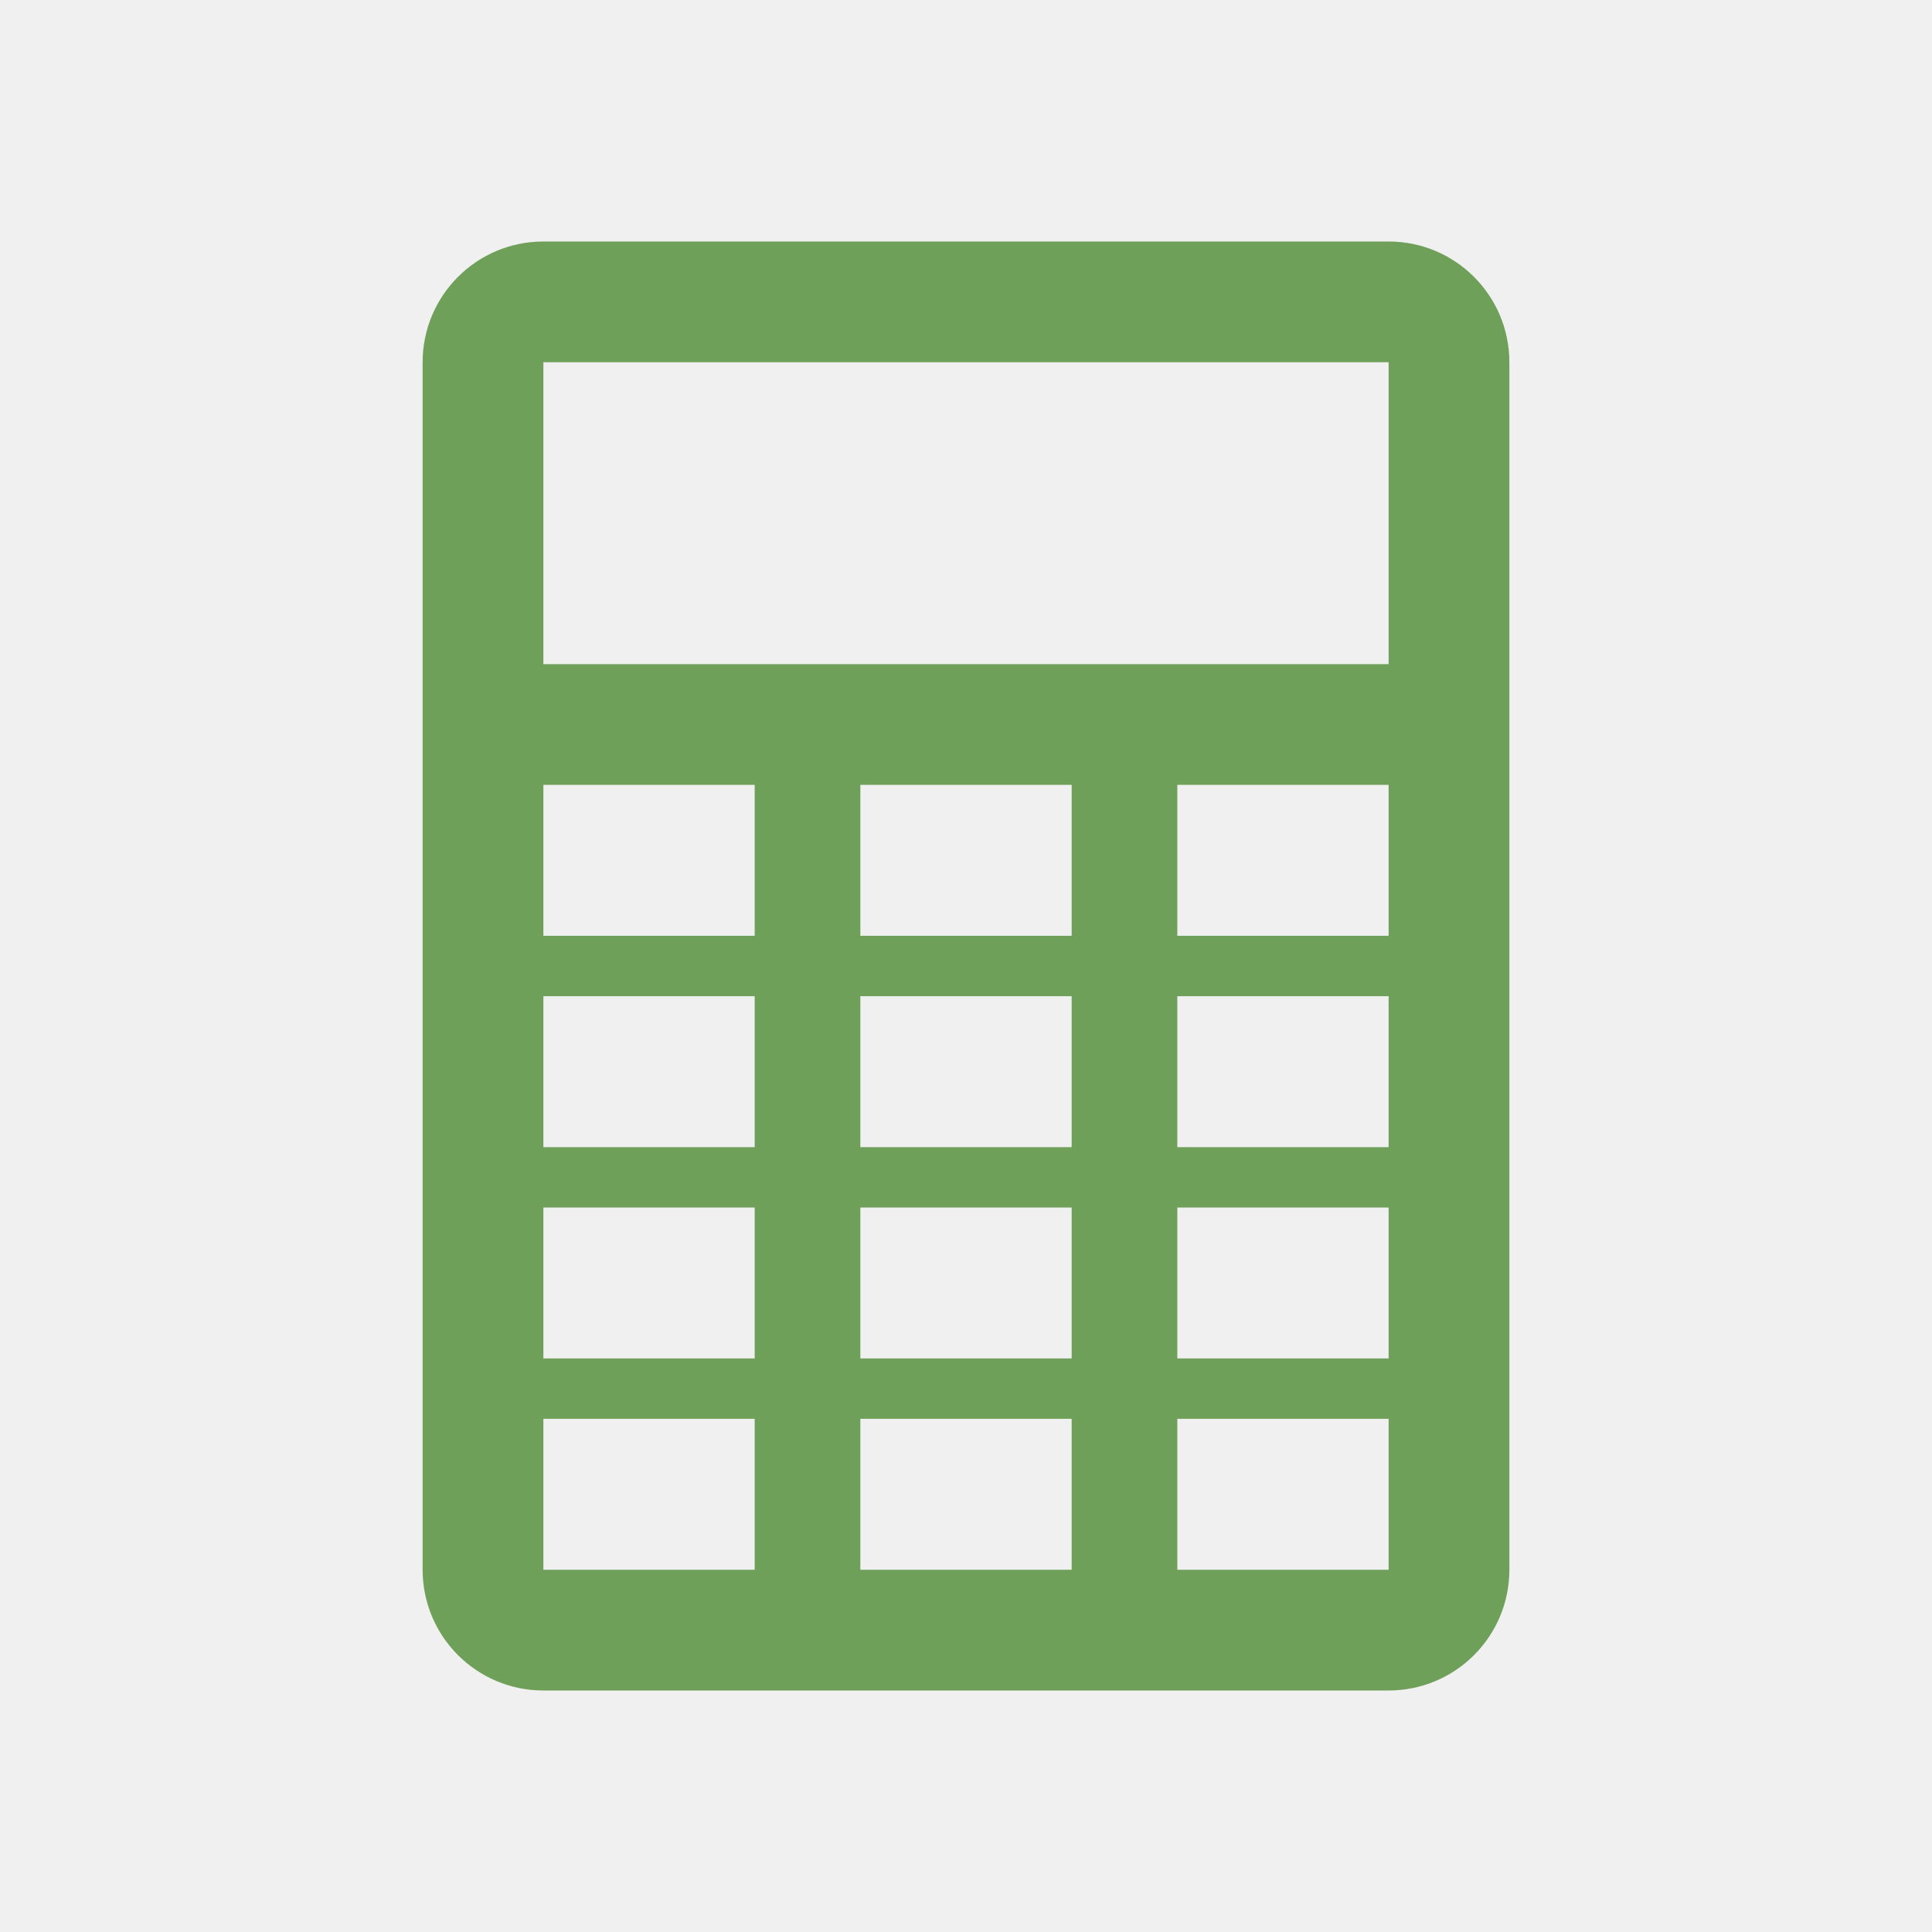
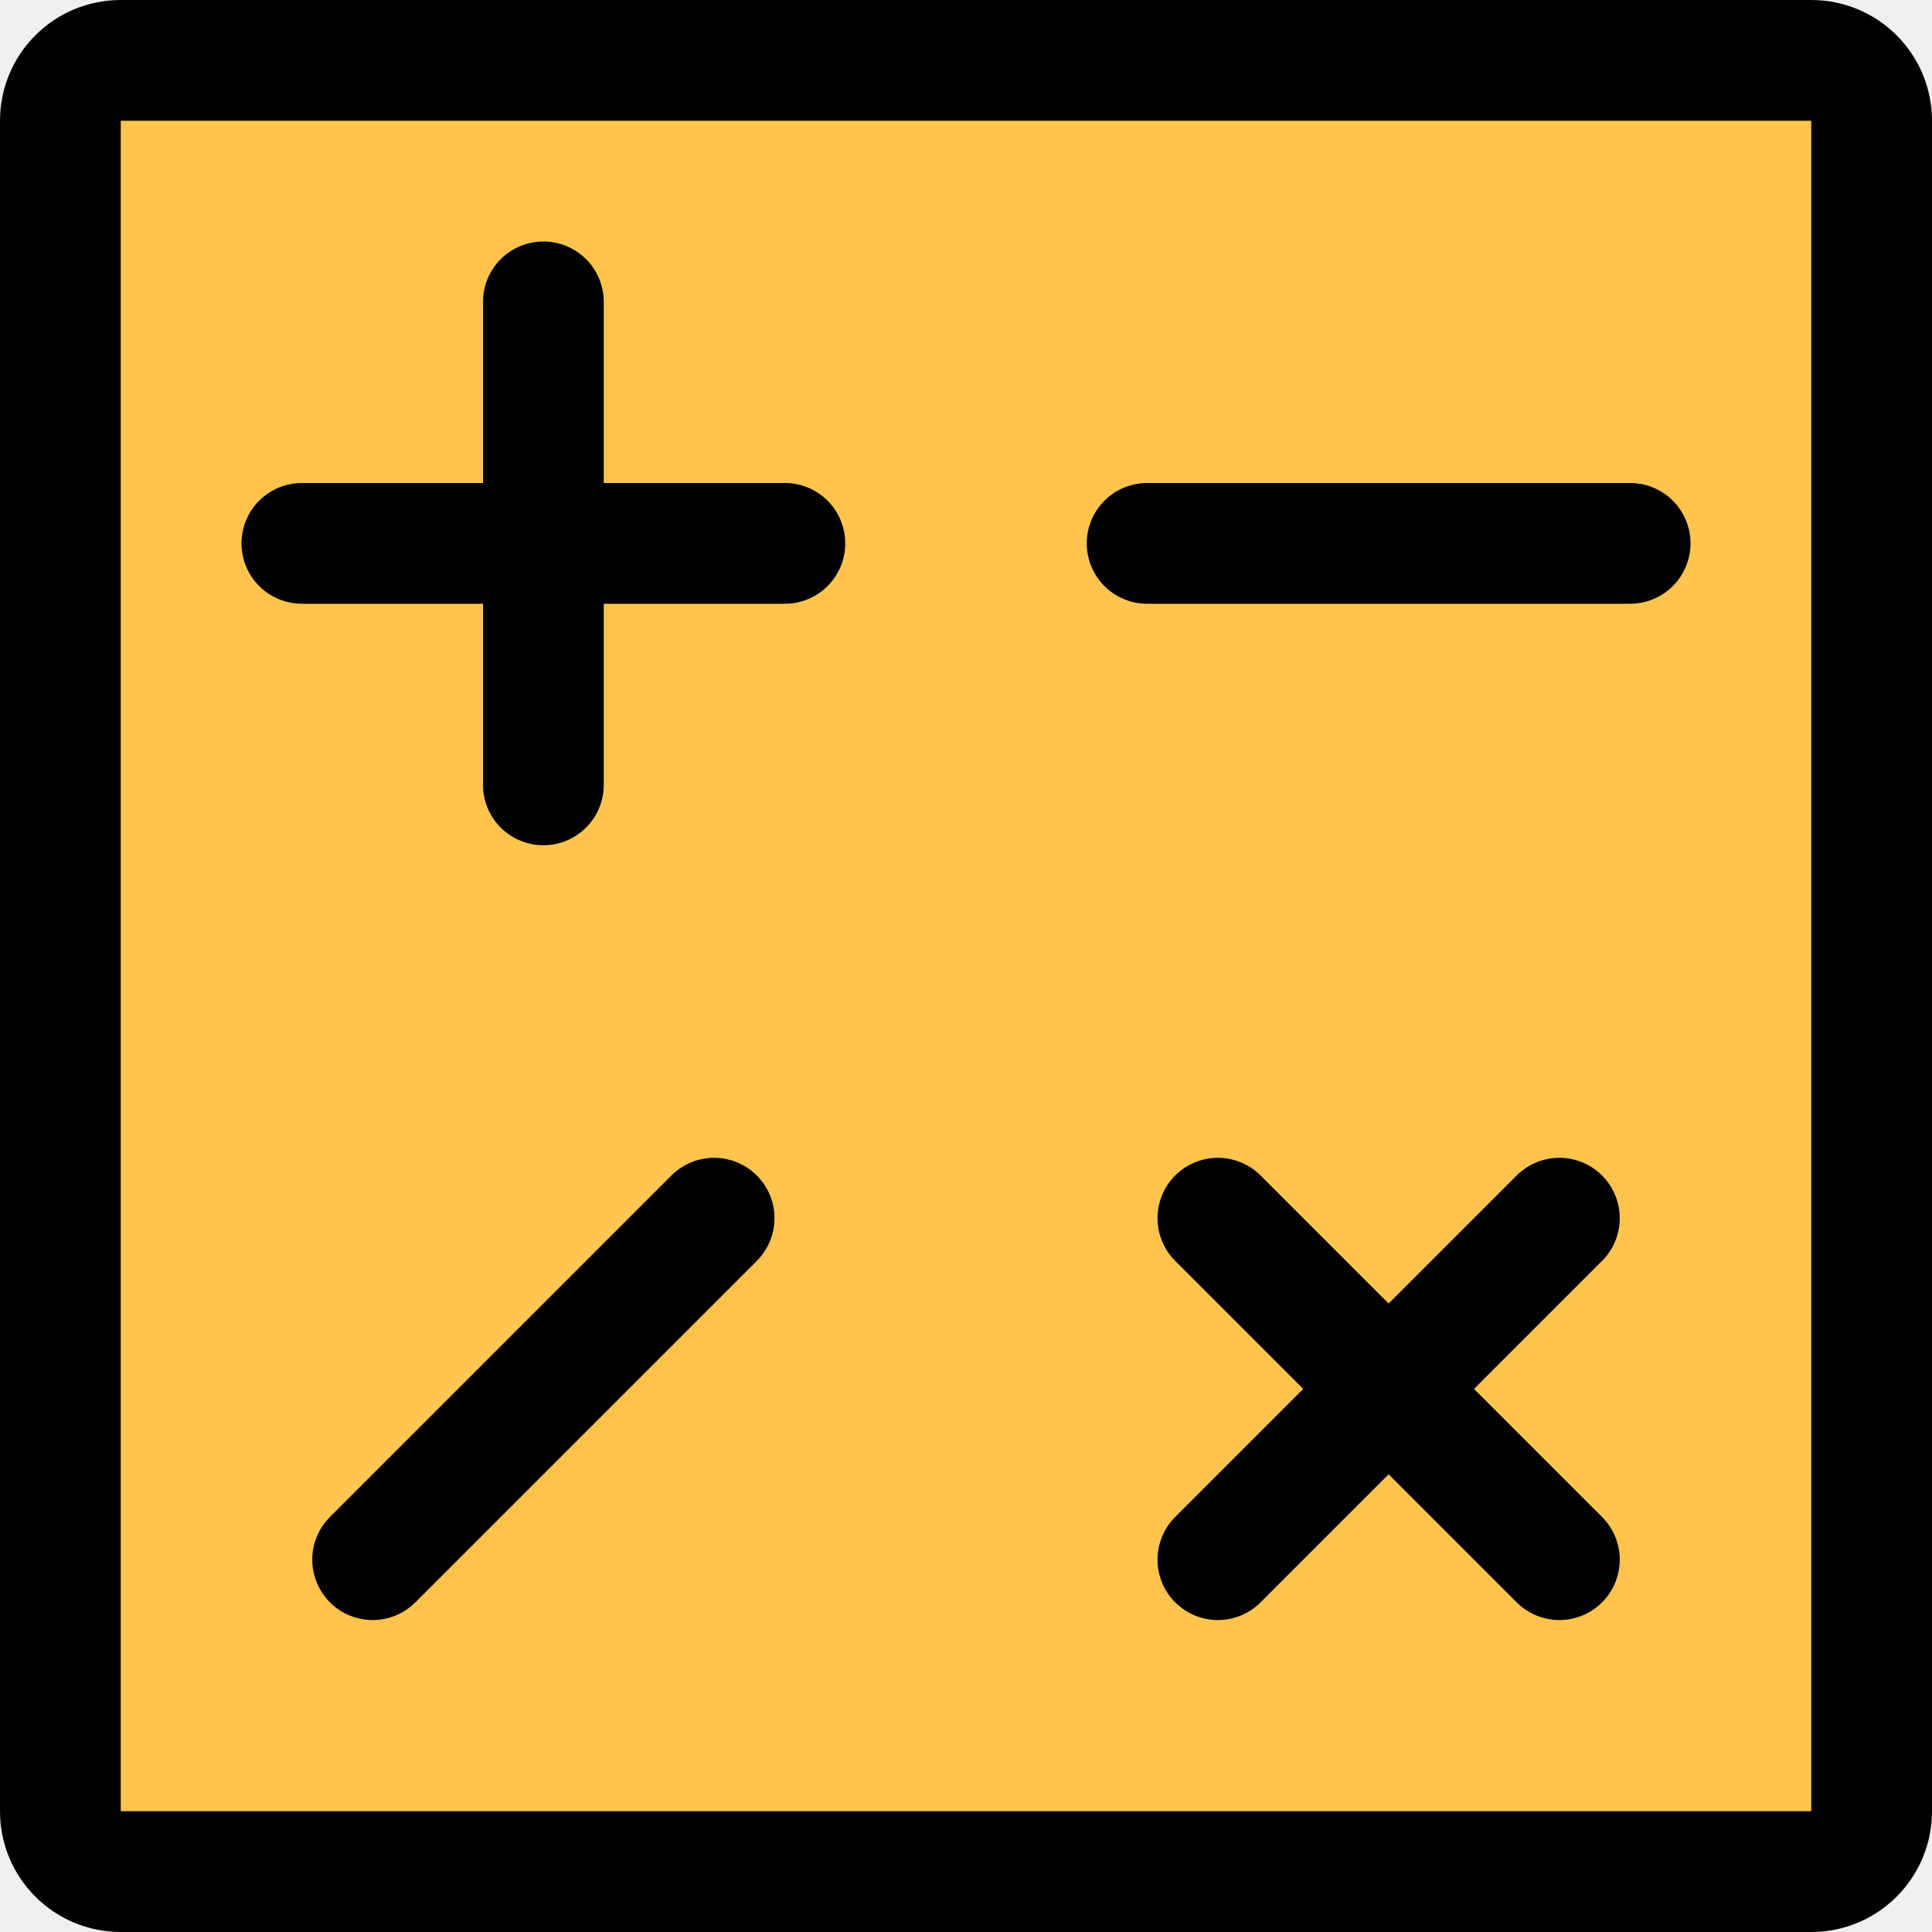
- <svg xmlns="http://www.w3.org/2000/svg" viewBox="0 0 64 64" width="64" height="64">
-   <path fill="#6FA05A" fill-rule="evenodd" d="M 18,8 L 46,8 A 4,4 0 0 1 50,12 L 50,52 A 4,4 0 0 1 46,56 L 18,56 A 4,4 0 0 1 14,52 L 14,12 A 4,4 0 0 1 18,8 Z        M 18,12 L 46,12 L 46,22 L 18,22 Z        M 18,26 L 25,26 L 25,31 L 18,31 Z        M 28.5,26 L 35.5,26 L 35.5,31 L 28.5,31 Z        M 39,26 L 46,26 L 46,31 L 39,31 Z        M 18,33 L 25,33 L 25,38 L 18,38 Z        M 28.5,33 L 35.5,33 L 35.5,38 L 28.5,38 Z        M 39,33 L 46,33 L 46,38 L 39,38 Z        M 18,40 L 25,40 L 25,45 L 18,45 Z        M 28.5,40 L 35.5,40 L 35.5,45 L 28.5,45 Z        M 39,40 L 46,40 L 46,45 L 39,45 Z        M 18,47 L 25,47 L 25,52 L 18,52 Z        M 28.5,47 L 35.5,47 L 35.5,52 L 28.5,52 Z        M 39,47 L 46,47 L 46,52 L 39,52 Z" />
+ <svg xmlns="http://www.w3.org/2000/svg" width="800px" height="800px" viewBox="0 0 32 32" fill="none">
+   <g clip-path="url(#clip0_901_2803)">
+     <path d="M31 2V30C31 30.55 30.55 31 30 31H2C1.45 31 1 30.55 1 30V2C1 1.45 1.45 1 2 1H30C30.55 1 31 1.45 31 2Z" fill="#FFC44D" />
+     <path d="M5 9H13M6.172 25.833L11.828 20.177M19 9H27M9 13V5M20.172 25.833L25.828 20.177M25.828 25.833L20.172 20.177M31 30C31 30.553 30.553 31 30 31H2C1.447 31 1 30.553 1 30V2C1 1.447 1.447 1 2 1H30C30.553 1 31 1.447 31 2V30Z" stroke="#000000" stroke-width="2" stroke-linecap="round" stroke-linejoin="round" />
+   </g>
+   <defs>
+     <clipPath id="clip0_901_2803">
+       <rect width="32" height="32" fill="white" />
+     </clipPath>
+   </defs>
</svg>
